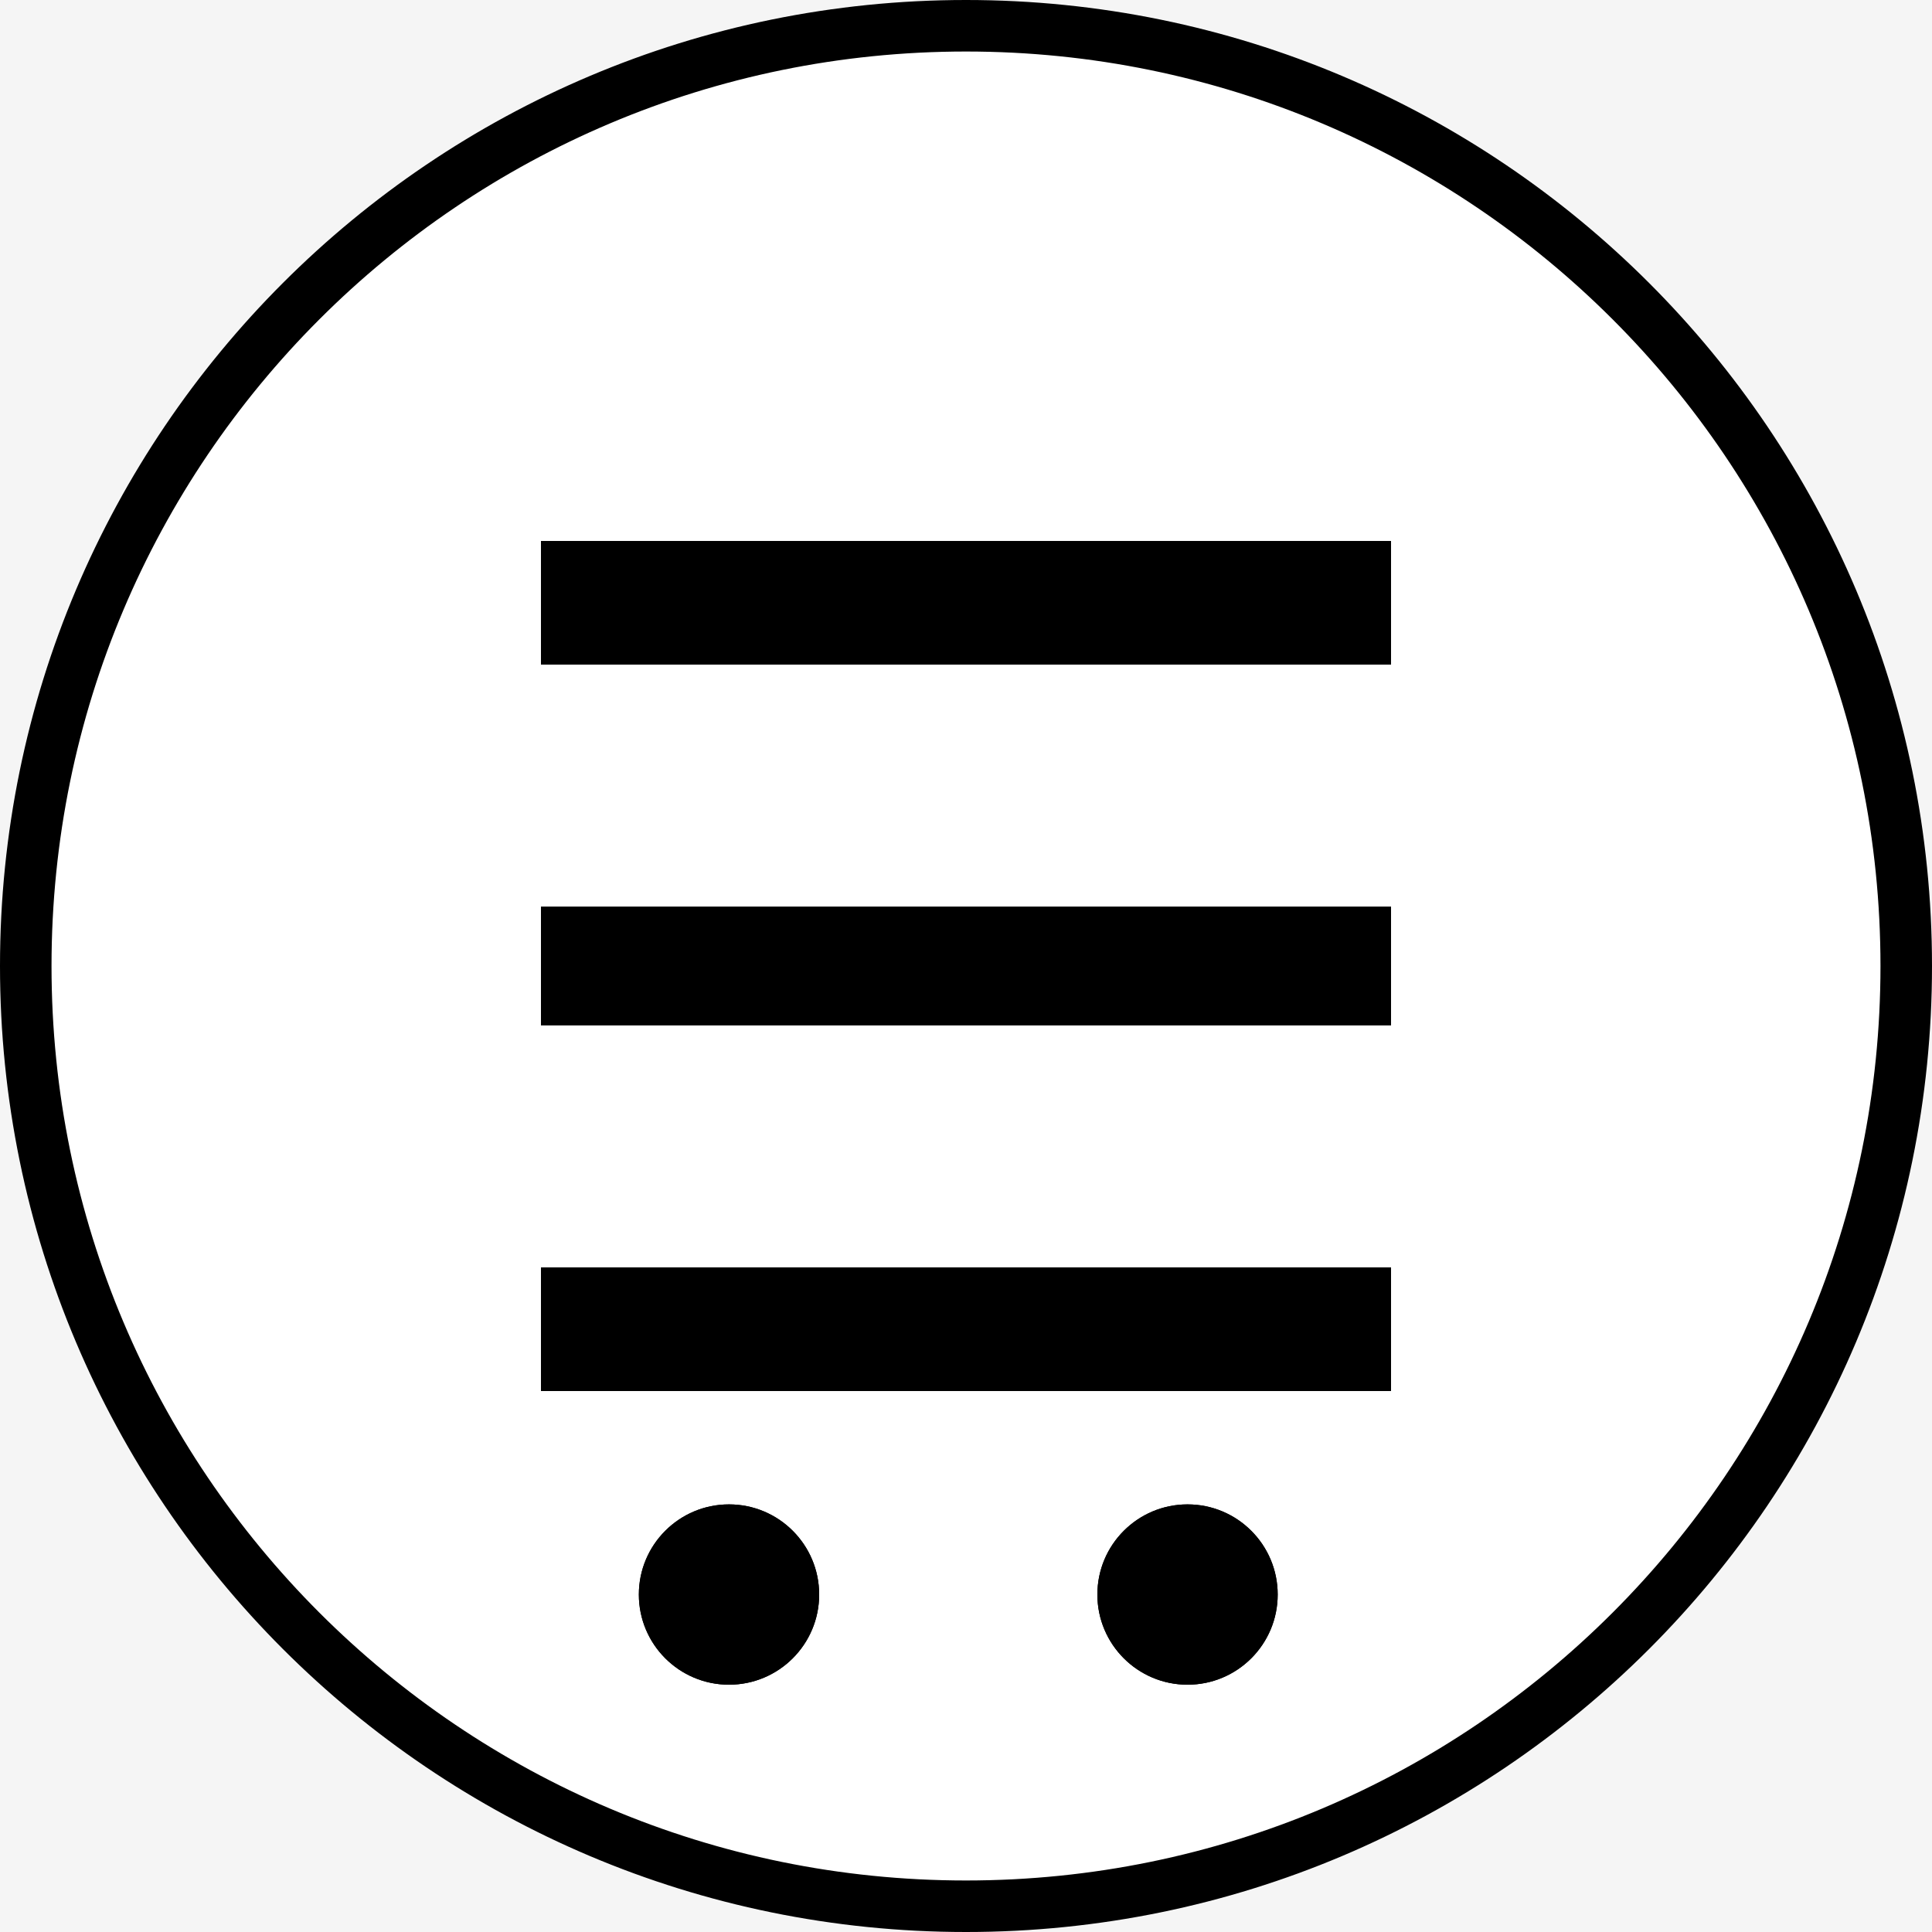
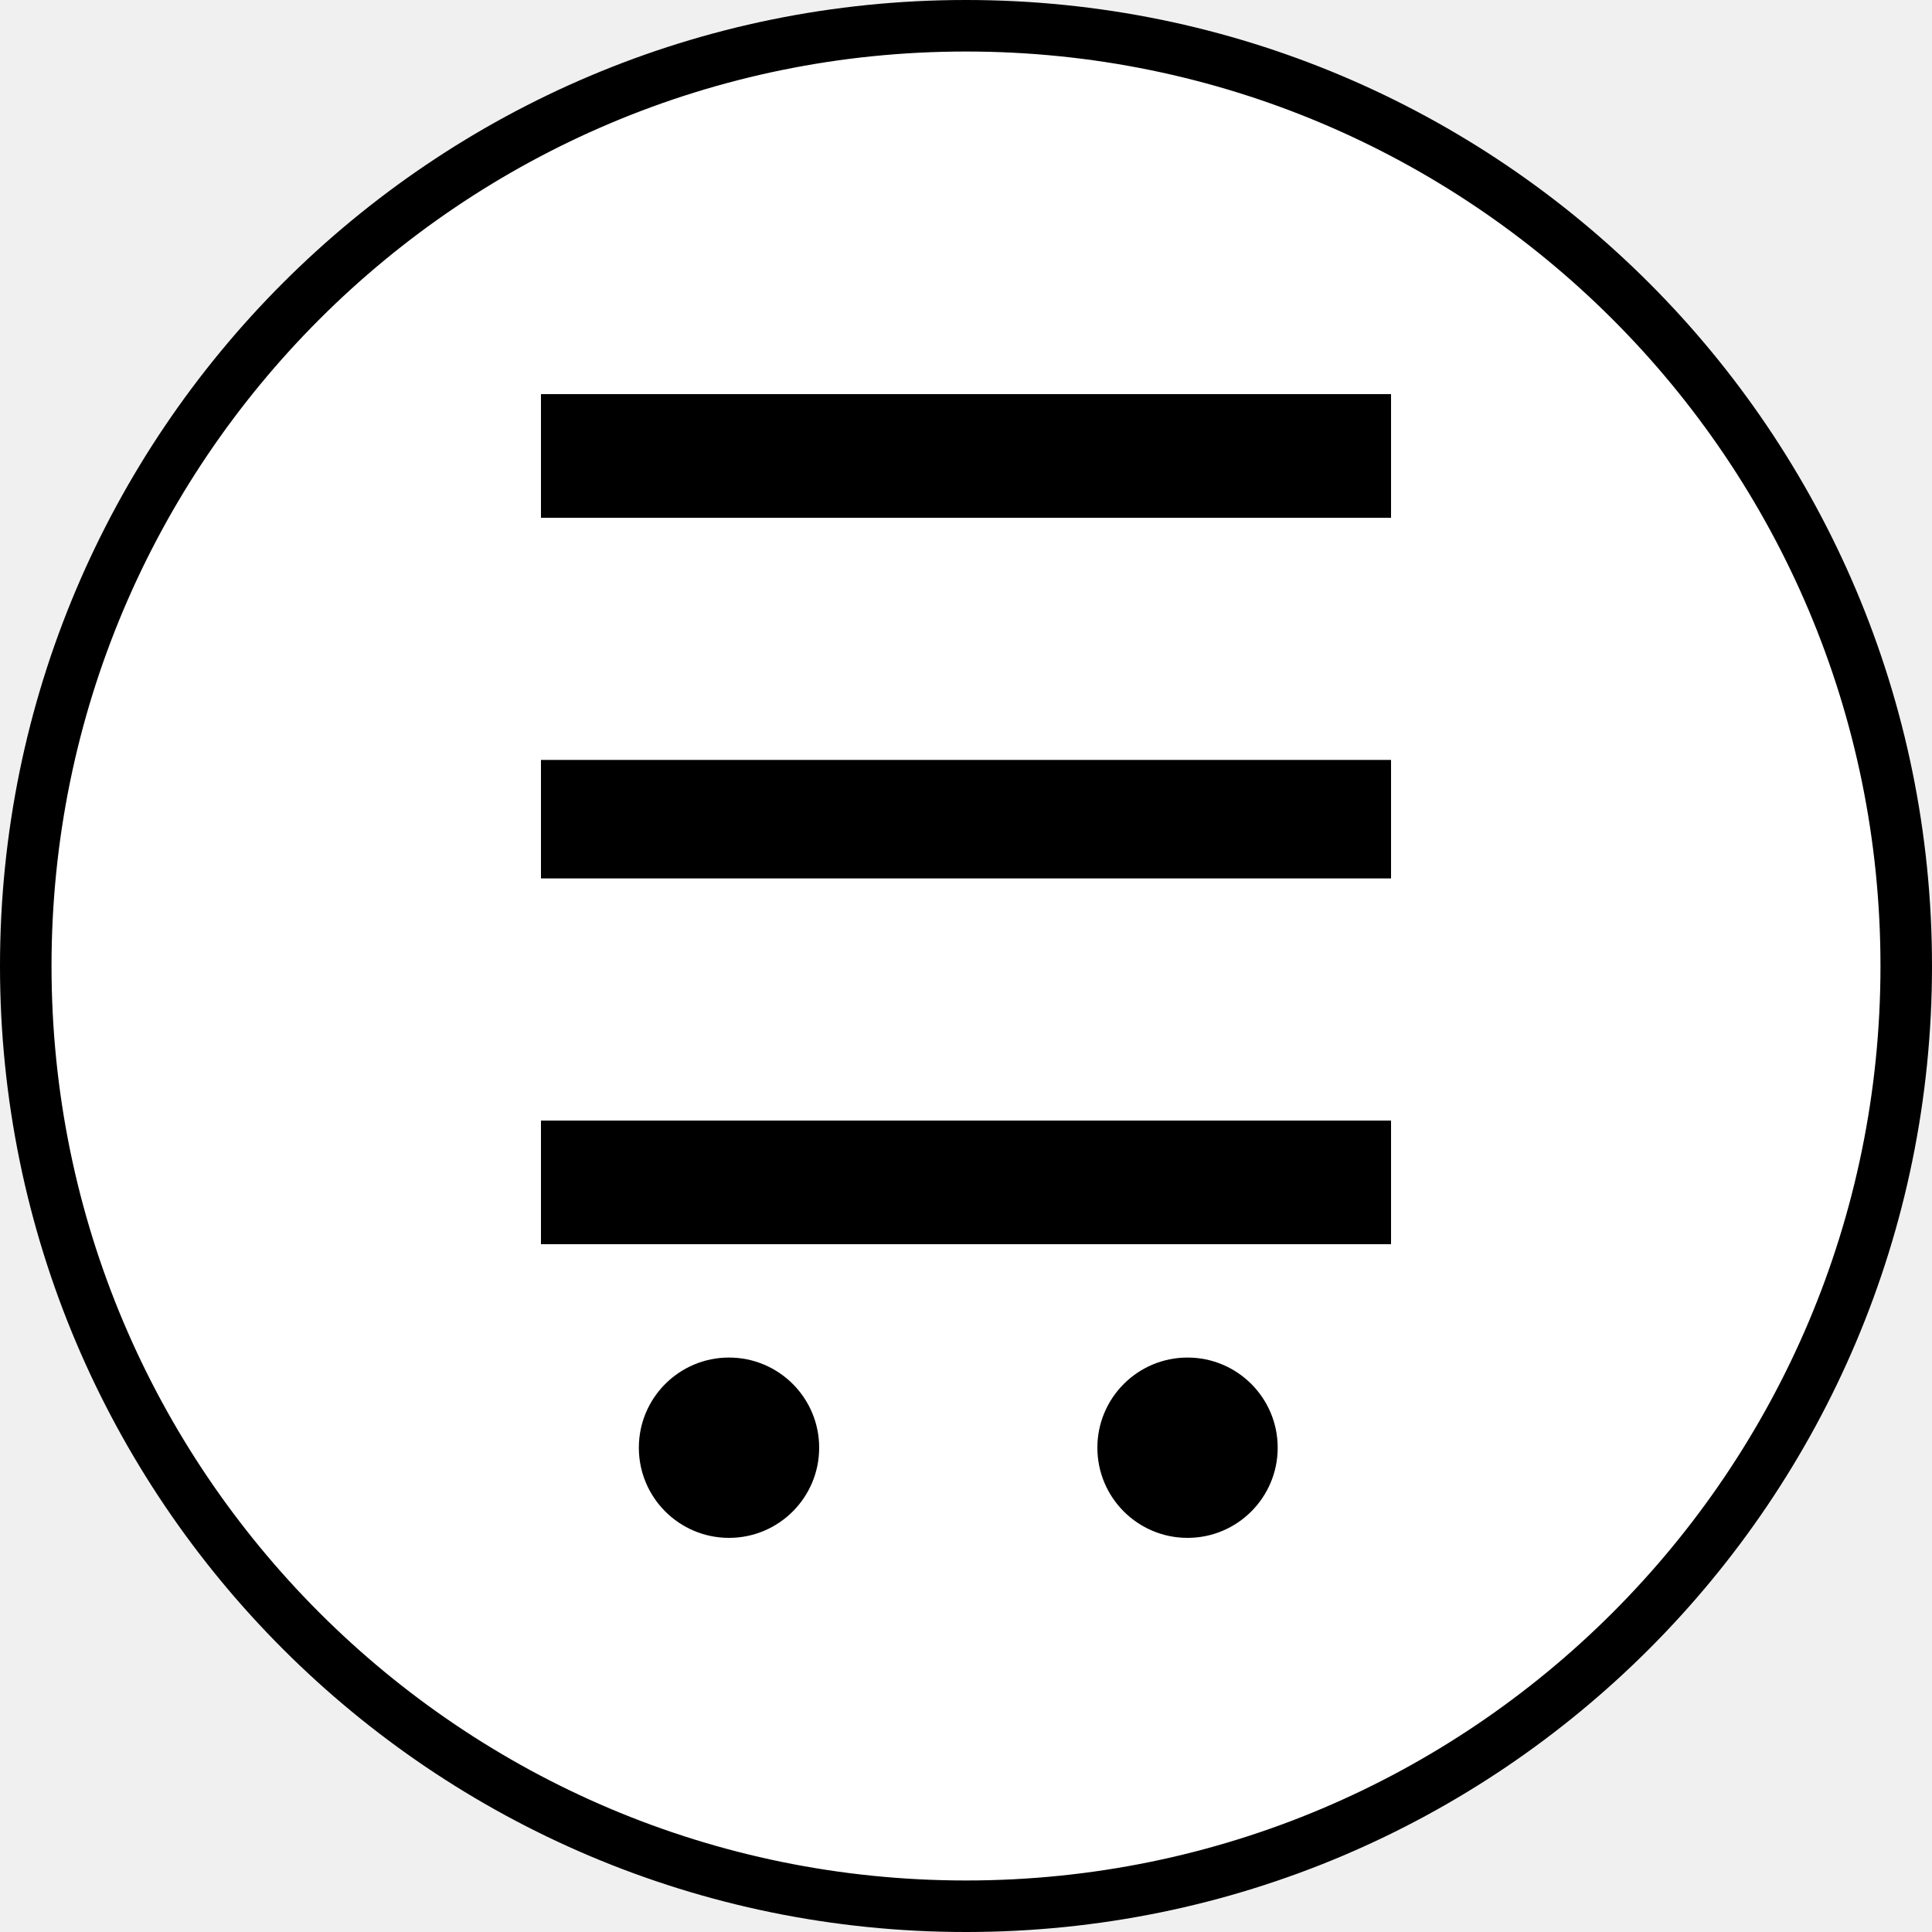
- <svg xmlns="http://www.w3.org/2000/svg" width="375" height="375" viewBox="0 0 375 375" fill="none">
-   <rect width="375" height="375" fill="#F5F5F5" />
-   <circle cx="187.5" cy="187.5" r="182.5" fill="white" stroke="black" stroke-width="10" />
+ <svg xmlns="http://www.w3.org/2000/svg" width="375" height="375" viewBox="0 0 375 375" fill="none" version="1.1" id="svg562">
+   <defs id="defs566" />
+   <circle cx="187.5" cy="187.5" r="182.5" fill="white" stroke="black" stroke-width="10" id="circle553" />
  <mask id="path-2-inside-1_0_1" fill="white">
-     <path fill-rule="evenodd" clip-rule="evenodd" d="M105 105H270V129H105V105ZM105 176H270V199H105V176ZM270 246H105V270H270V246ZM248 309.5C248 319.165 240.165 327 230.5 327C220.835 327 213 319.165 213 309.5C213 299.835 220.835 292 230.5 292C240.165 292 248 299.835 248 309.5ZM141.5 327C151.165 327 159 319.165 159 309.5C159 299.835 151.165 292 141.5 292C131.835 292 124 299.835 124 309.5C124 319.165 131.835 327 141.5 327Z" />
+     <path fill-rule="evenodd" clip-rule="evenodd" d="M105 105H270V129H105V105ZM105 176H270V199H105V176ZM270 246H105V270H270V246ZM248 309.5C248 319.165 240.165 327 230.5 327C220.835 327 213 319.165 213 309.5C213 299.835 220.835 292 230.5 292C240.165 292 248 299.835 248 309.5ZM141.5 327C151.165 327 159 319.165 159 309.5C159 299.835 151.165 292 141.5 292C131.835 292 124 299.835 124 309.5C124 319.165 131.835 327 141.5 327Z" id="path555" />
  </mask>
-   <path fill-rule="evenodd" clip-rule="evenodd" d="M105 105H270V129H105V105ZM105 176H270V199H105V176ZM270 246H105V270H270V246ZM248 309.5C248 319.165 240.165 327 230.5 327C220.835 327 213 319.165 213 309.5C213 299.835 220.835 292 230.5 292C240.165 292 248 299.835 248 309.5ZM141.5 327C151.165 327 159 319.165 159 309.5C159 299.835 151.165 292 141.5 292C131.835 292 124 299.835 124 309.5C124 319.165 131.835 327 141.5 327Z" fill="black" />
-   <path d="M270 105H271V104H270V105ZM105 105V104H104V105H105ZM270 129V130H271V129H270ZM105 129H104V130H105V129ZM270 176H271V175H270V176ZM105 176V175H104V176H105ZM270 199V200H271V199H270ZM105 199H104V200H105V199ZM105 246V245H104V246H105ZM270 246H271V245H270V246ZM105 270H104V271H105V270ZM270 270V271H271V270H270ZM270 104H105V106H270V104ZM271 129V105H269V129H271ZM105 130H270V128H105V130ZM104 105V129H106V105H104ZM270 175H105V177H270V175ZM271 199V176H269V199H271ZM105 200H270V198H105V200ZM104 176V199H106V176H104ZM105 247H270V245H105V247ZM106 270V246H104V270H106ZM270 269H105V271H270V269ZM269 246V270H271V246H269ZM230.5 328C240.717 328 249 319.717 249 309.5H247C247 318.613 239.613 326 230.5 326V328ZM212 309.5C212 319.717 220.283 328 230.5 328V326C221.387 326 214 318.613 214 309.5H212ZM230.5 291C220.283 291 212 299.283 212 309.5H214C214 300.387 221.387 293 230.5 293V291ZM249 309.5C249 299.283 240.717 291 230.5 291V293C239.613 293 247 300.387 247 309.5H249ZM158 309.5C158 318.613 150.613 326 141.5 326V328C151.717 328 160 319.717 160 309.5H158ZM141.5 293C150.613 293 158 300.387 158 309.5H160C160 299.283 151.717 291 141.5 291V293ZM125 309.5C125 300.387 132.387 293 141.5 293V291C131.283 291 123 299.283 123 309.5H125ZM141.5 326C132.387 326 125 318.613 125 309.5H123C123 319.717 131.283 328 141.5 328V326Z" fill="black" mask="url(#path-2-inside-1_0_1)" />
+   <path fill-rule="evenodd" clip-rule="evenodd" d="m 105,76.5 h 165 v 24 H 105 Z m 0,71 h 165 v 23 H 105 Z m 165,70 H 105 v 24 H 270 Z M 248,281 c 0,9.665 -7.835,17.5 -17.5,17.5 -9.665,0 -17.5,-7.835 -17.5,-17.5 0,-9.665 7.835,-17.5 17.5,-17.5 9.665,0 17.5,7.835 17.5,17.5 z m -106.5,17.5 c 9.665,0 17.5,-7.835 17.5,-17.5 0,-9.665 -7.835,-17.5 -17.5,-17.5 -9.665,0 -17.5,7.835 -17.5,17.5 0,9.665 7.835,17.5 17.5,17.5 z" fill="#000000" id="path558" />
</svg>
